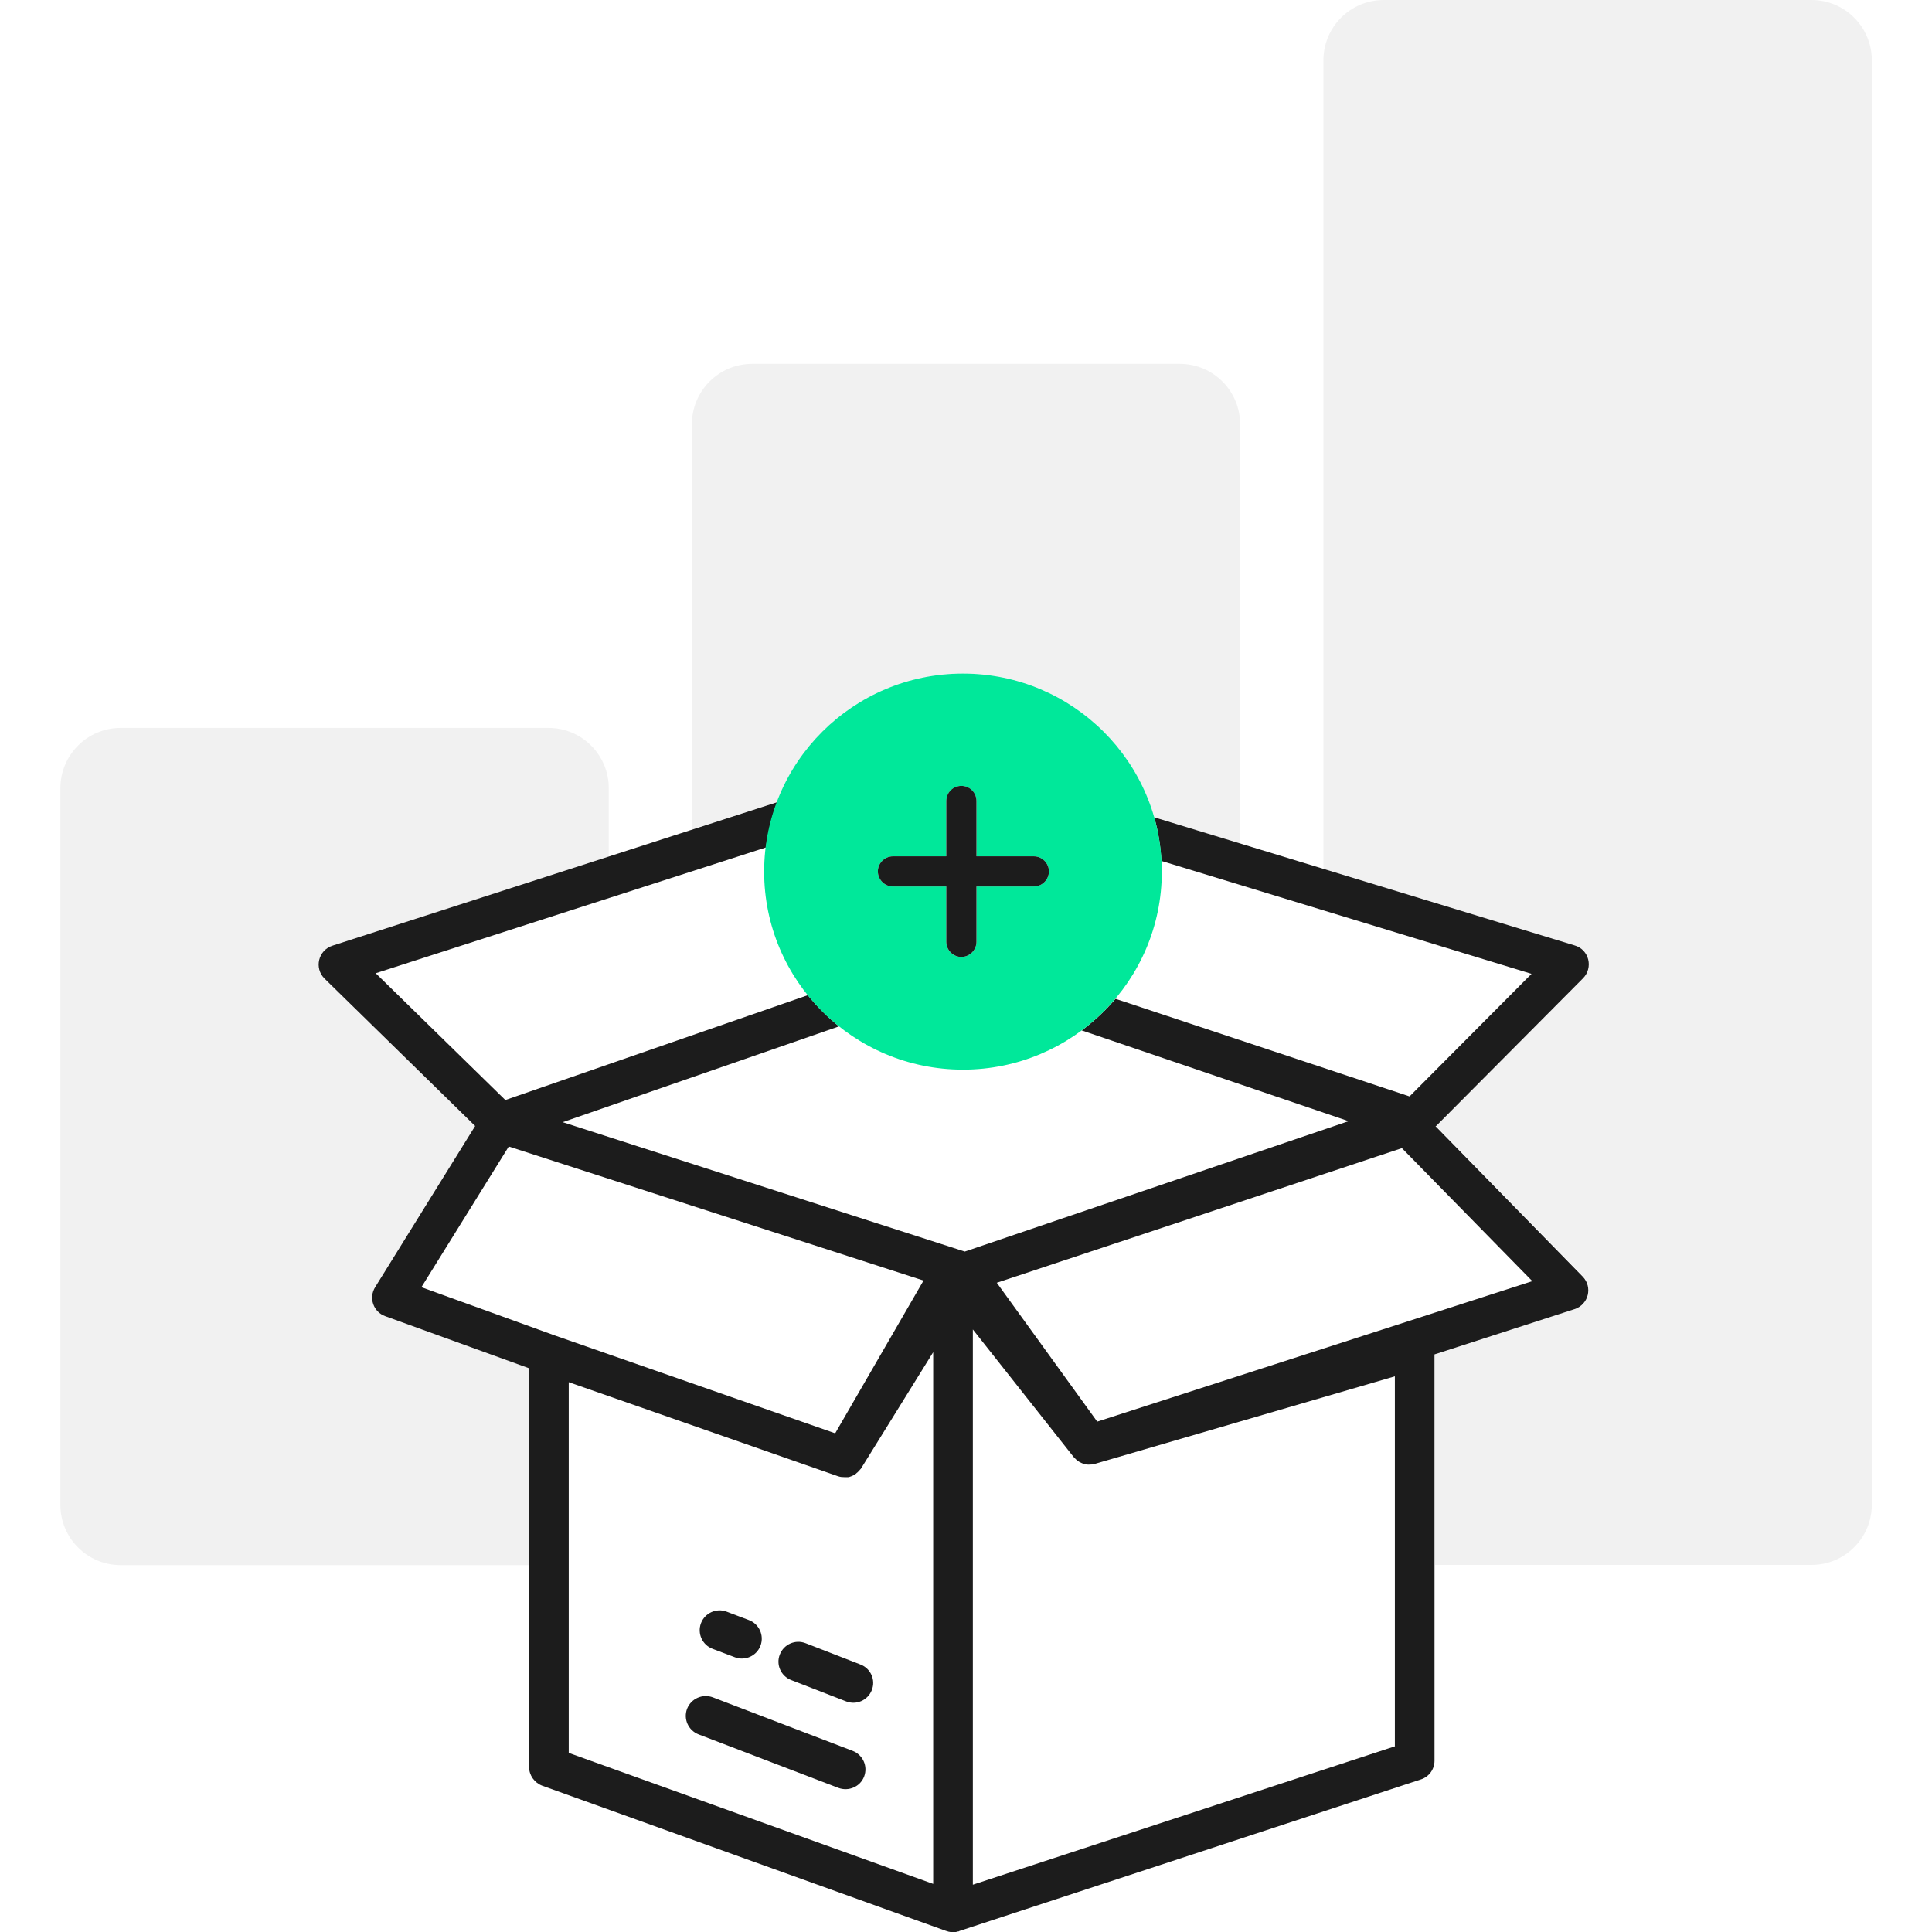
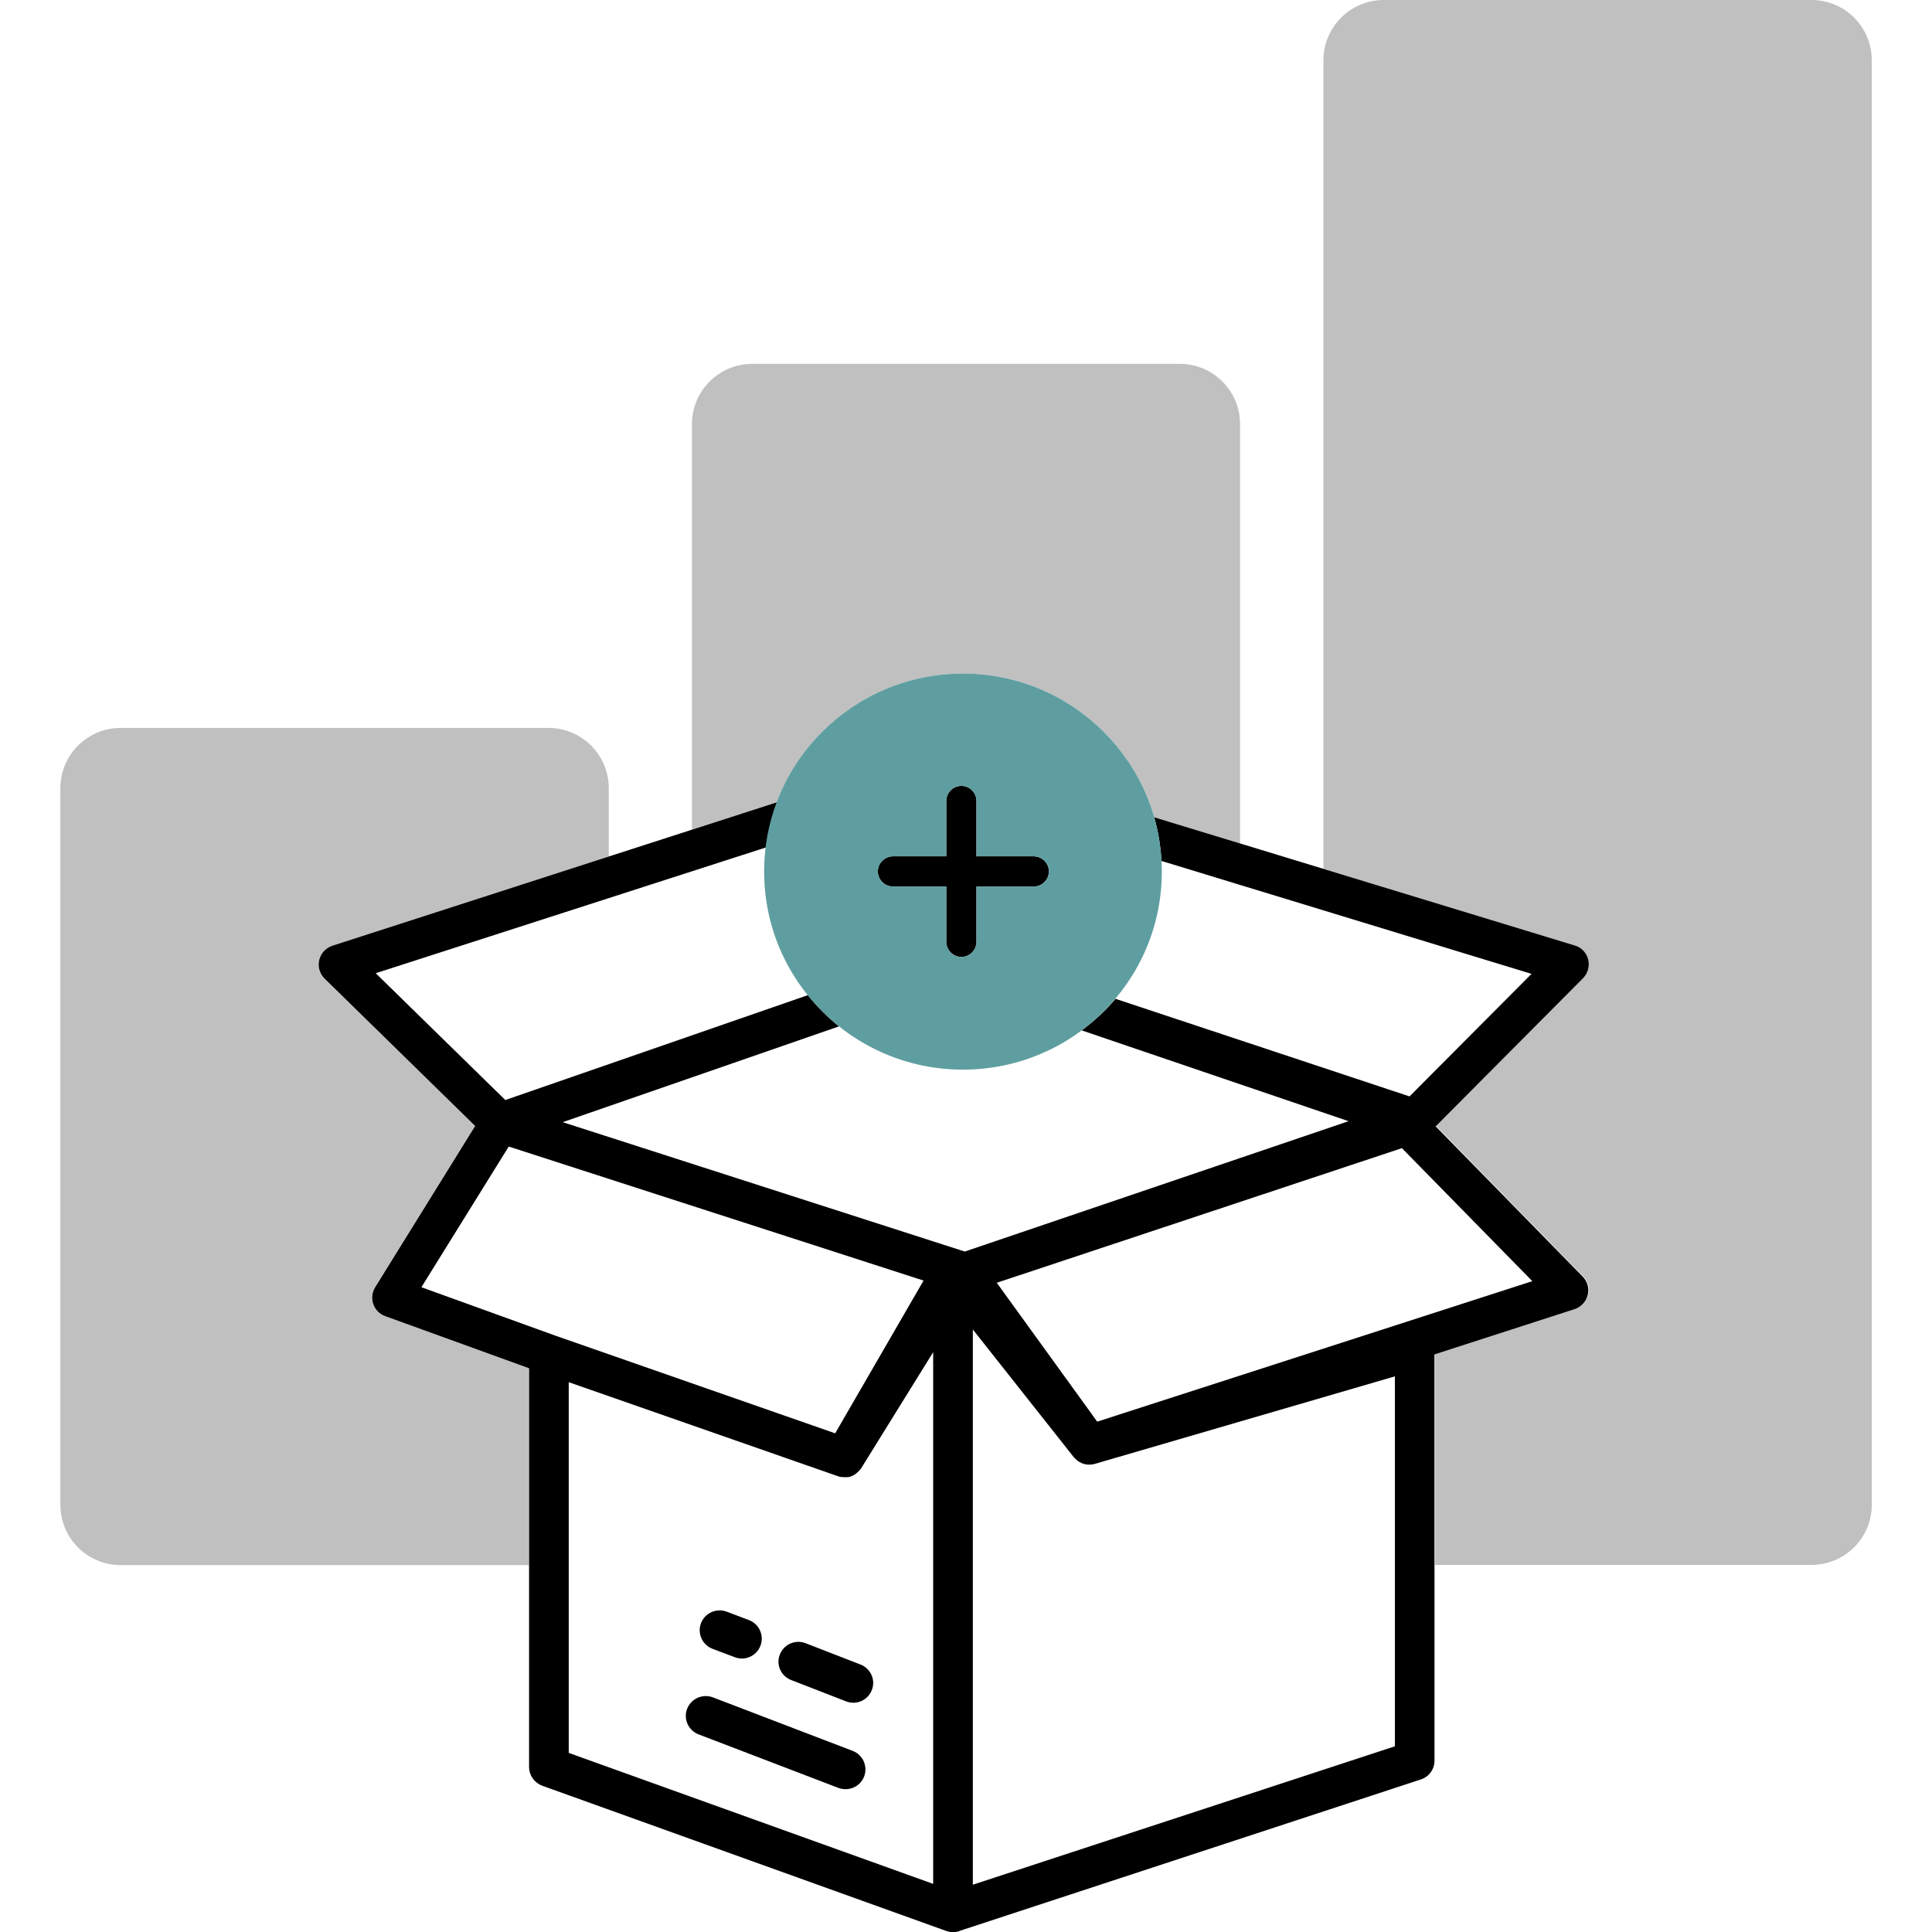
- <svg xmlns="http://www.w3.org/2000/svg" id="Layer_1" version="1.1" viewBox="0 0 96 96">
-   <defs>
-     <style>
-       .st0 {
-         fill: #00e89a;
-       }
- 
-       .st1, .st2 {
-         fill: #1c1c1c;
-       }
- 
-       .st2 {
-         fill-opacity: .06;
-         fill-rule: evenodd;
-       }
-     </style>
-   </defs>
-   <path class="st2" d="M38.6,39.86c1.41-3.73,5.01-6.39,9.25-6.39,4.52,0,8.32,3.02,9.5,7.14l4.27,1.3v-20.83c0-1.66-1.34-3-3-3h-21.24c-1.66,0-3,1.34-3,3v20.14l4.22-1.36Z" />
-   <path class="st2" d="M90,0h-21.24c-1.66,0-3,1.34-3,3v40.17l12.49,3.81c.71.22.94,1.11.41,1.63l-7.3,7.34,7.31,7.47c.51.52.29,1.4-.4,1.62l-6.96,2.25v10.47h18.7c1.66,0,3-1.34,3-3V3c0-1.66-1.34-3-3-3Z" />
-   <path class="st2" d="M26.28,67.99l-7.15-2.59c-.59-.21-.83-.91-.5-1.44l4.97-8.01-7.48-7.32c-.53-.52-.32-1.41.39-1.64l13.74-4.43v-3.39c0-1.66-1.34-3-3-3H6c-1.66,0-3,1.34-3,3v35.6c0,1.66,1.34,3,3,3h20.28v-9.78Z" />
-   <path id="Lines-on-box" class="st1" d="M35.42,84.34l6.95,2.66c.51.2.76.76.57,1.27s-.77.76-1.28.57l-6.95-2.66c-.51-.2-.76-.76-.57-1.27.2-.51.77-.76,1.28-.57ZM40.03,81.65l1.16.45,1.57.61c.51.2.76.77.56,1.27-.2.51-.77.76-1.28.56l-1.57-.61-1.16-.45c-.51-.2-.76-.77-.56-1.27.2-.51.77-.76,1.28-.56ZM36.1,80.08l1.11.42c.51.19.77.76.58,1.27-.19.51-.76.77-1.27.58l-1.11-.42c-.51-.19-.77-.76-.58-1.27.19-.51.76-.77,1.27-.58Z" />
-   <path class="st1" d="M71.36,55.95l7.3-7.34c.52-.53.3-1.42-.41-1.63l-20.9-6.37c.2.69.32,1.42.36,2.17l18.39,5.61-6.06,6.09-14.61-4.85c-.5.59-1.06,1.11-1.68,1.57l13.26,4.51-19.07,6.48-19.98-6.43,13.73-4.76c-.57-.46-1.09-.98-1.55-1.55l-15.03,5.21-6.44-6.3,19.39-6.25c.1-.78.29-1.53.56-2.25l-22.1,7.13c-.71.23-.92,1.12-.39,1.64l7.48,7.32-4.97,8.01c-.33.53-.09,1.23.5,1.44l7.15,2.59v19.81c0,.41.26.78.65.93l20.08,7.22h.01c.07.03.13.04.2.05.02,0,.05,0,.07,0h.03s.05,0,.07,0c.01,0,.03,0,.04,0,.02,0,.04,0,.06,0l.07-.02h-.02s.05,0,.07-.01h.03s.02-.02.02-.02l22.93-7.53c.41-.13.68-.51.68-.93v-20.19s6.96-2.25,6.96-2.25c.7-.23.91-1.1.4-1.62l-7.31-7.47ZM20.94,63.96l4.34-6.99,20.61,6.66-4.39,7.59-13.9-4.85-6.66-2.41ZM46.37,93.61l-18.11-6.51v-18.42l13.37,4.67c.05.02.11.03.16.04.06,0,.11.01.18.01.02,0,.04,0,.06,0,.01,0,.03,0,.04,0,.02,0,.04,0,.06,0,.02,0,.04,0,.05-.01,0,0,.02,0,.02,0,.06-.02.12-.04.18-.07.02-.01.05-.02.07-.04.01,0,.02-.01.03-.02.02-.01.03-.02.05-.03l.02-.02.02-.02s.03-.02.04-.03c.01-.01.03-.03.04-.04.01-.01.03-.03.04-.04l.04-.05h0s0,0,.01-.01h0s.03-.03.03-.03l.02-.03,3.58-5.77v26.45ZM69.32,86.77l-20.98,6.88v-27.59l5.01,6.34.04.04s.02.02.03.03l.02.02s.03.03.04.04c.01,0,.02.02.03.03.02.02.04.03.06.04.01,0,.03.02.04.03l.06.03.04.02s.04.02.06.03c.02,0,.03.01.05.02l.11.03c.1.02.2.02.3.01.06,0,.11-.02.17-.03l14.91-4.35v18.37ZM54.52,70.64l-4.99-6.9,20.13-6.69,6.48,6.61-21.62,6.98Z" />
-   <path class="st0" d="M47.85,33.47c-5.46,0-9.88,4.41-9.88,9.84s4.43,9.84,9.88,9.84,9.88-4.41,9.88-9.84-4.43-9.84-9.88-9.84ZM51.37,44.05h-2.85v2.75c0,.41-.33.75-.75.75s-.75-.34-.75-.75v-2.75h-2.65c-.41,0-.75-.34-.75-.75s.34-.75.75-.75h2.65v-2.75c0-.41.34-.75.75-.75s.75.34.75.75v2.75s2.85,0,2.85,0c.41,0,.75.34.75.75s-.34.75-.75.75Z" />
-   <path class="st1" d="M51.37,42.55h-2.85v-2.75c0-.41-.33-.75-.75-.75s-.75.34-.75.75v2.75h-2.65c-.41,0-.75.34-.75.75s.34.75.75.75h2.65v2.75c0,.41.34.75.75.75s.75-.34.75-.75v-2.75s2.85,0,2.85,0c.41,0,.75-.34.75-.75s-.34-.75-.75-.75Z" />
+ <svg xmlns="http://www.w3.org/2000/svg" width="96" height="96" viewBox="0 0 96 96" version="1.1">
+   <path part="background" fill="silver" d="M 68.76 0 C 67.1 0 65.76 1.34 65.76 3 L 65.76 43.17 L 78.25 46.98 C 78.96 47.2 79.19 48.089 78.66 48.609 L 71.359 55.949 L 78.67 63.42 C 79.18 63.94 78.96 64.819 78.27 65.039 L 71.311 67.289 L 71.311 77.76 L 90.01 77.76 C 91.67 77.76 93.01 76.42 93.01 74.76 L 93.01 3 C 93.01 1.34 91.67 0 90.01 0 L 90 0 L 68.76 0 z M 37.381 18.08 C 35.721 18.08 34.381 19.42 34.381 21.08 L 34.381 41.221 L 38.6 39.859 C 40.01 36.129 43.61 33.471 47.85 33.471 C 52.37 33.471 56.17 36.489 57.35 40.609 L 61.619 41.91 L 61.619 21.08 C 61.619 19.42 60.279 18.08 58.619 18.08 L 37.381 18.08 z M 6 36.17 C 4.34 36.17 3 37.51 3 39.17 L 3 74.77 C 3 76.43 4.34 77.77 6 77.77 L 26.279 77.77 L 26.279 67.99 L 19.131 65.4 C 18.541 65.19 18.301 64.491 18.631 63.961 L 23.6 55.949 L 16.119 48.631 C 15.589 48.111 15.8 47.22 16.51 46.99 L 30.25 42.561 L 30.25 39.17 C 30.25 37.51 28.91 36.17 27.25 36.17 L 6 36.17 z " />
+   <path part="outline" fill="black" d="M 47.77 39.051 C 47.35 39.051 47.02 39.391 47.02 39.801 L 47.02 42.551 L 44.369 42.551 C 43.959 42.551 43.619 42.891 43.619 43.301 C 43.619 43.711 43.959 44.051 44.369 44.051 L 47.02 44.051 L 47.02 46.801 C 47.02 47.211 47.36 47.551 47.77 47.551 C 48.18 47.551 48.52 47.211 48.52 46.801 L 48.52 44.051 L 51.369 44.051 C 51.779 44.051 52.119 43.711 52.119 43.301 C 52.119 42.891 51.779 42.551 51.369 42.551 L 48.52 42.551 L 48.52 39.801 C 48.52 39.391 48.19 39.051 47.77 39.051 z M 38.619 39.859 L 16.52 46.99 C 15.81 47.22 15.601 48.111 16.131 48.631 L 23.609 55.949 L 18.641 63.961 C 18.311 64.491 18.551 65.19 19.141 65.4 L 26.289 67.99 L 26.289 87.801 C 26.289 88.211 26.549 88.58 26.939 88.73 L 47.02 95.949 L 47.029 95.949 C 47.099 95.979 47.16 95.99 47.23 96 L 47.301 96 L 47.33 96 L 47.4 96 L 47.439 96 L 47.5 96 L 47.57 95.98 L 47.551 95.98 C 47.551 95.98 47.599 95.981 47.619 95.971 L 47.65 95.971 L 47.67 95.949 L 70.6 88.42 C 71.01 88.29 71.279 87.91 71.279 87.49 L 71.279 67.301 L 78.24 65.051 C 78.94 64.821 79.151 63.95 78.641 63.43 L 71.33 55.961 L 71.359 55.949 L 78.66 48.609 C 79.18 48.079 78.96 47.19 78.25 46.98 L 57.35 40.609 C 57.55 41.299 57.671 42.029 57.711 42.779 L 76.1 48.391 L 70.039 54.48 L 55.43 49.631 C 54.93 50.221 54.37 50.739 53.75 51.199 L 67.01 55.711 L 47.939 62.189 L 27.961 55.76 L 41.689 51 C 41.119 50.54 40.601 50.019 40.141 49.449 L 25.109 54.66 L 18.67 48.359 L 38.061 42.109 C 38.161 41.329 38.349 40.579 38.619 39.859 z M 25.279 56.971 L 45.891 63.631 L 41.5 71.221 L 27.6 66.369 L 20.939 63.961 L 25.279 56.971 z M 69.66 57.051 L 76.141 63.66 L 54.52 70.641 L 49.529 63.74 L 69.66 57.051 z M 48.34 66.061 L 53.35 72.4 L 53.391 72.439 L 53.42 72.471 L 53.439 72.49 L 53.48 72.529 L 53.482 72.529 L 53.482 72.531 L 53.484 72.531 L 53.486 72.531 L 53.488 72.533 C 53.496 72.539 53.502 72.553 53.51 72.561 C 53.53 72.581 53.55 72.59 53.57 72.6 L 53.572 72.6 L 53.574 72.602 L 53.576 72.602 L 53.578 72.604 C 53.588 72.61 53.602 72.623 53.609 72.631 L 53.67 72.66 L 53.711 72.68 L 53.77 72.711 C 53.79 72.711 53.8 72.72 53.82 72.73 L 53.93 72.76 C 54.03 72.78 54.13 72.78 54.23 72.77 C 54.29 72.77 54.34 72.75 54.4 72.74 L 69.311 68.391 L 69.311 86.76 L 69.32 86.77 L 48.34 93.65 L 48.34 66.061 z M 46.369 67.189 L 46.369 93.609 L 28.26 87.1 L 28.26 68.68 L 41.631 73.35 C 41.681 73.37 41.739 73.381 41.789 73.391 C 41.849 73.391 41.901 73.4 41.971 73.4 L 42.029 73.4 L 42.07 73.4 L 42.131 73.4 C 42.147 73.4 42.165 73.398 42.176 73.393 L 42.178 73.393 L 42.18 73.391 L 42.199 73.391 C 42.259 73.371 42.321 73.35 42.381 73.32 C 42.401 73.31 42.429 73.299 42.449 73.279 L 42.451 73.279 L 42.453 73.279 L 42.455 73.279 L 42.457 73.277 C 42.465 73.274 42.473 73.267 42.48 73.26 C 42.5 73.25 42.509 73.24 42.529 73.23 L 42.551 73.211 L 42.57 73.189 C 42.57 73.189 42.599 73.17 42.609 73.16 L 42.65 73.119 L 42.689 73.08 L 42.73 73.029 L 42.74 73.02 L 42.77 72.99 L 42.789 72.961 L 46.369 67.189 z M 35.713 80.02 C 35.329 80.036 34.973 80.278 34.83 80.66 C 34.64 81.17 34.9 81.74 35.41 81.93 L 36.52 82.35 C 37.03 82.54 37.599 82.28 37.789 81.77 C 37.979 81.26 37.721 80.69 37.211 80.5 L 36.1 80.08 C 35.972 80.033 35.841 80.014 35.713 80.02 z M 39.643 81.582 C 39.258 81.592 38.9 81.828 38.75 82.211 C 38.55 82.711 38.801 83.28 39.311 83.48 L 40.471 83.93 L 42.039 84.539 C 42.549 84.739 43.12 84.49 43.32 83.98 C 43.52 83.48 43.27 82.911 42.76 82.711 L 41.189 82.1 L 40.029 81.65 C 39.902 81.6 39.771 81.579 39.643 81.582 z M 35.033 84.277 C 34.648 84.291 34.291 84.528 34.141 84.91 C 33.951 85.42 34.201 85.98 34.711 86.18 L 41.66 88.84 C 42.17 89.03 42.749 88.78 42.939 88.27 C 43.129 87.76 42.879 87.2 42.369 87 L 35.42 84.34 C 35.292 84.292 35.161 84.273 35.033 84.277 z " />
+   <path part="highlight" fill="cadetblue" d="M47.85,33.47c-5.46,0-9.88,4.41-9.88,9.84s4.43,9.84,9.88,9.84,9.88-4.41,9.88-9.84-4.43-9.84-9.88-9.84ZM51.37,44.05h-2.85v2.75c0,.41-.33.75-.75.75s-.75-.34-.75-.75v-2.75h-2.65c-.41,0-.75-.34-.75-.75s.34-.75.75-.75h2.65v-2.75c0-.41.34-.75.75-.75s.75.34.75.75v2.75s2.85,0,2.85,0c.41,0,.75.34.75.75s-.34.75-.75.75Z" />
</svg>
